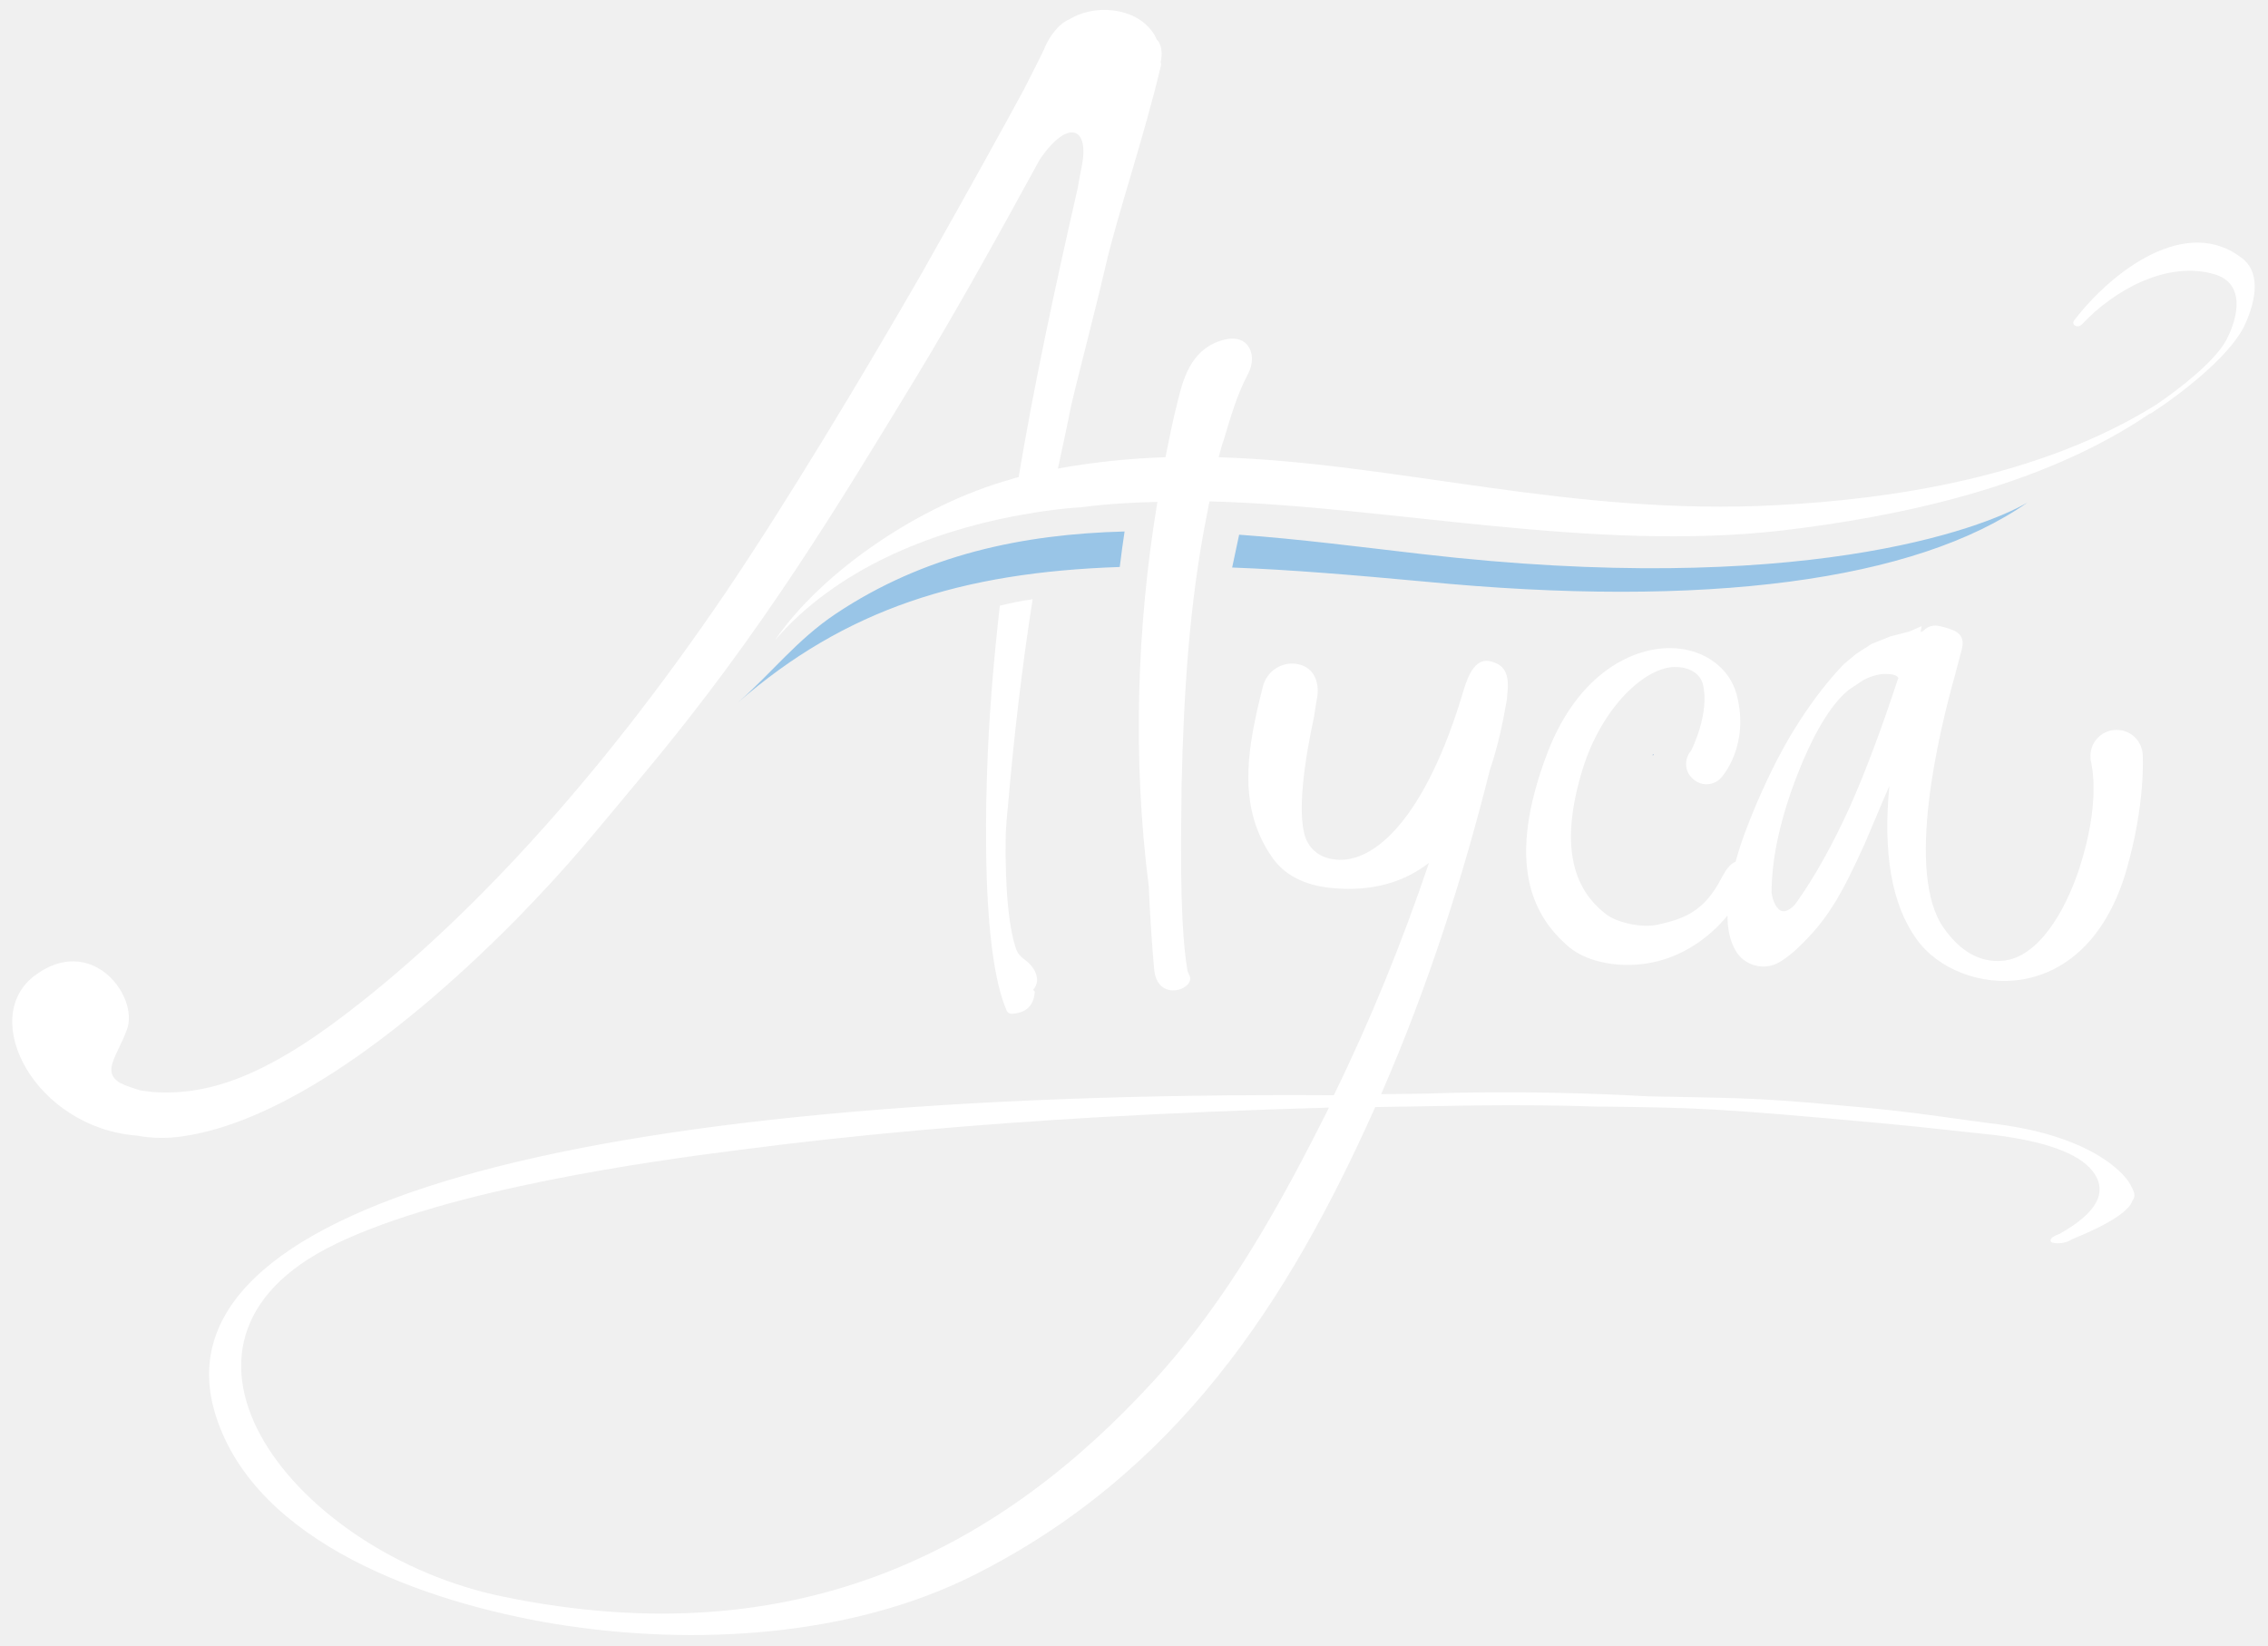
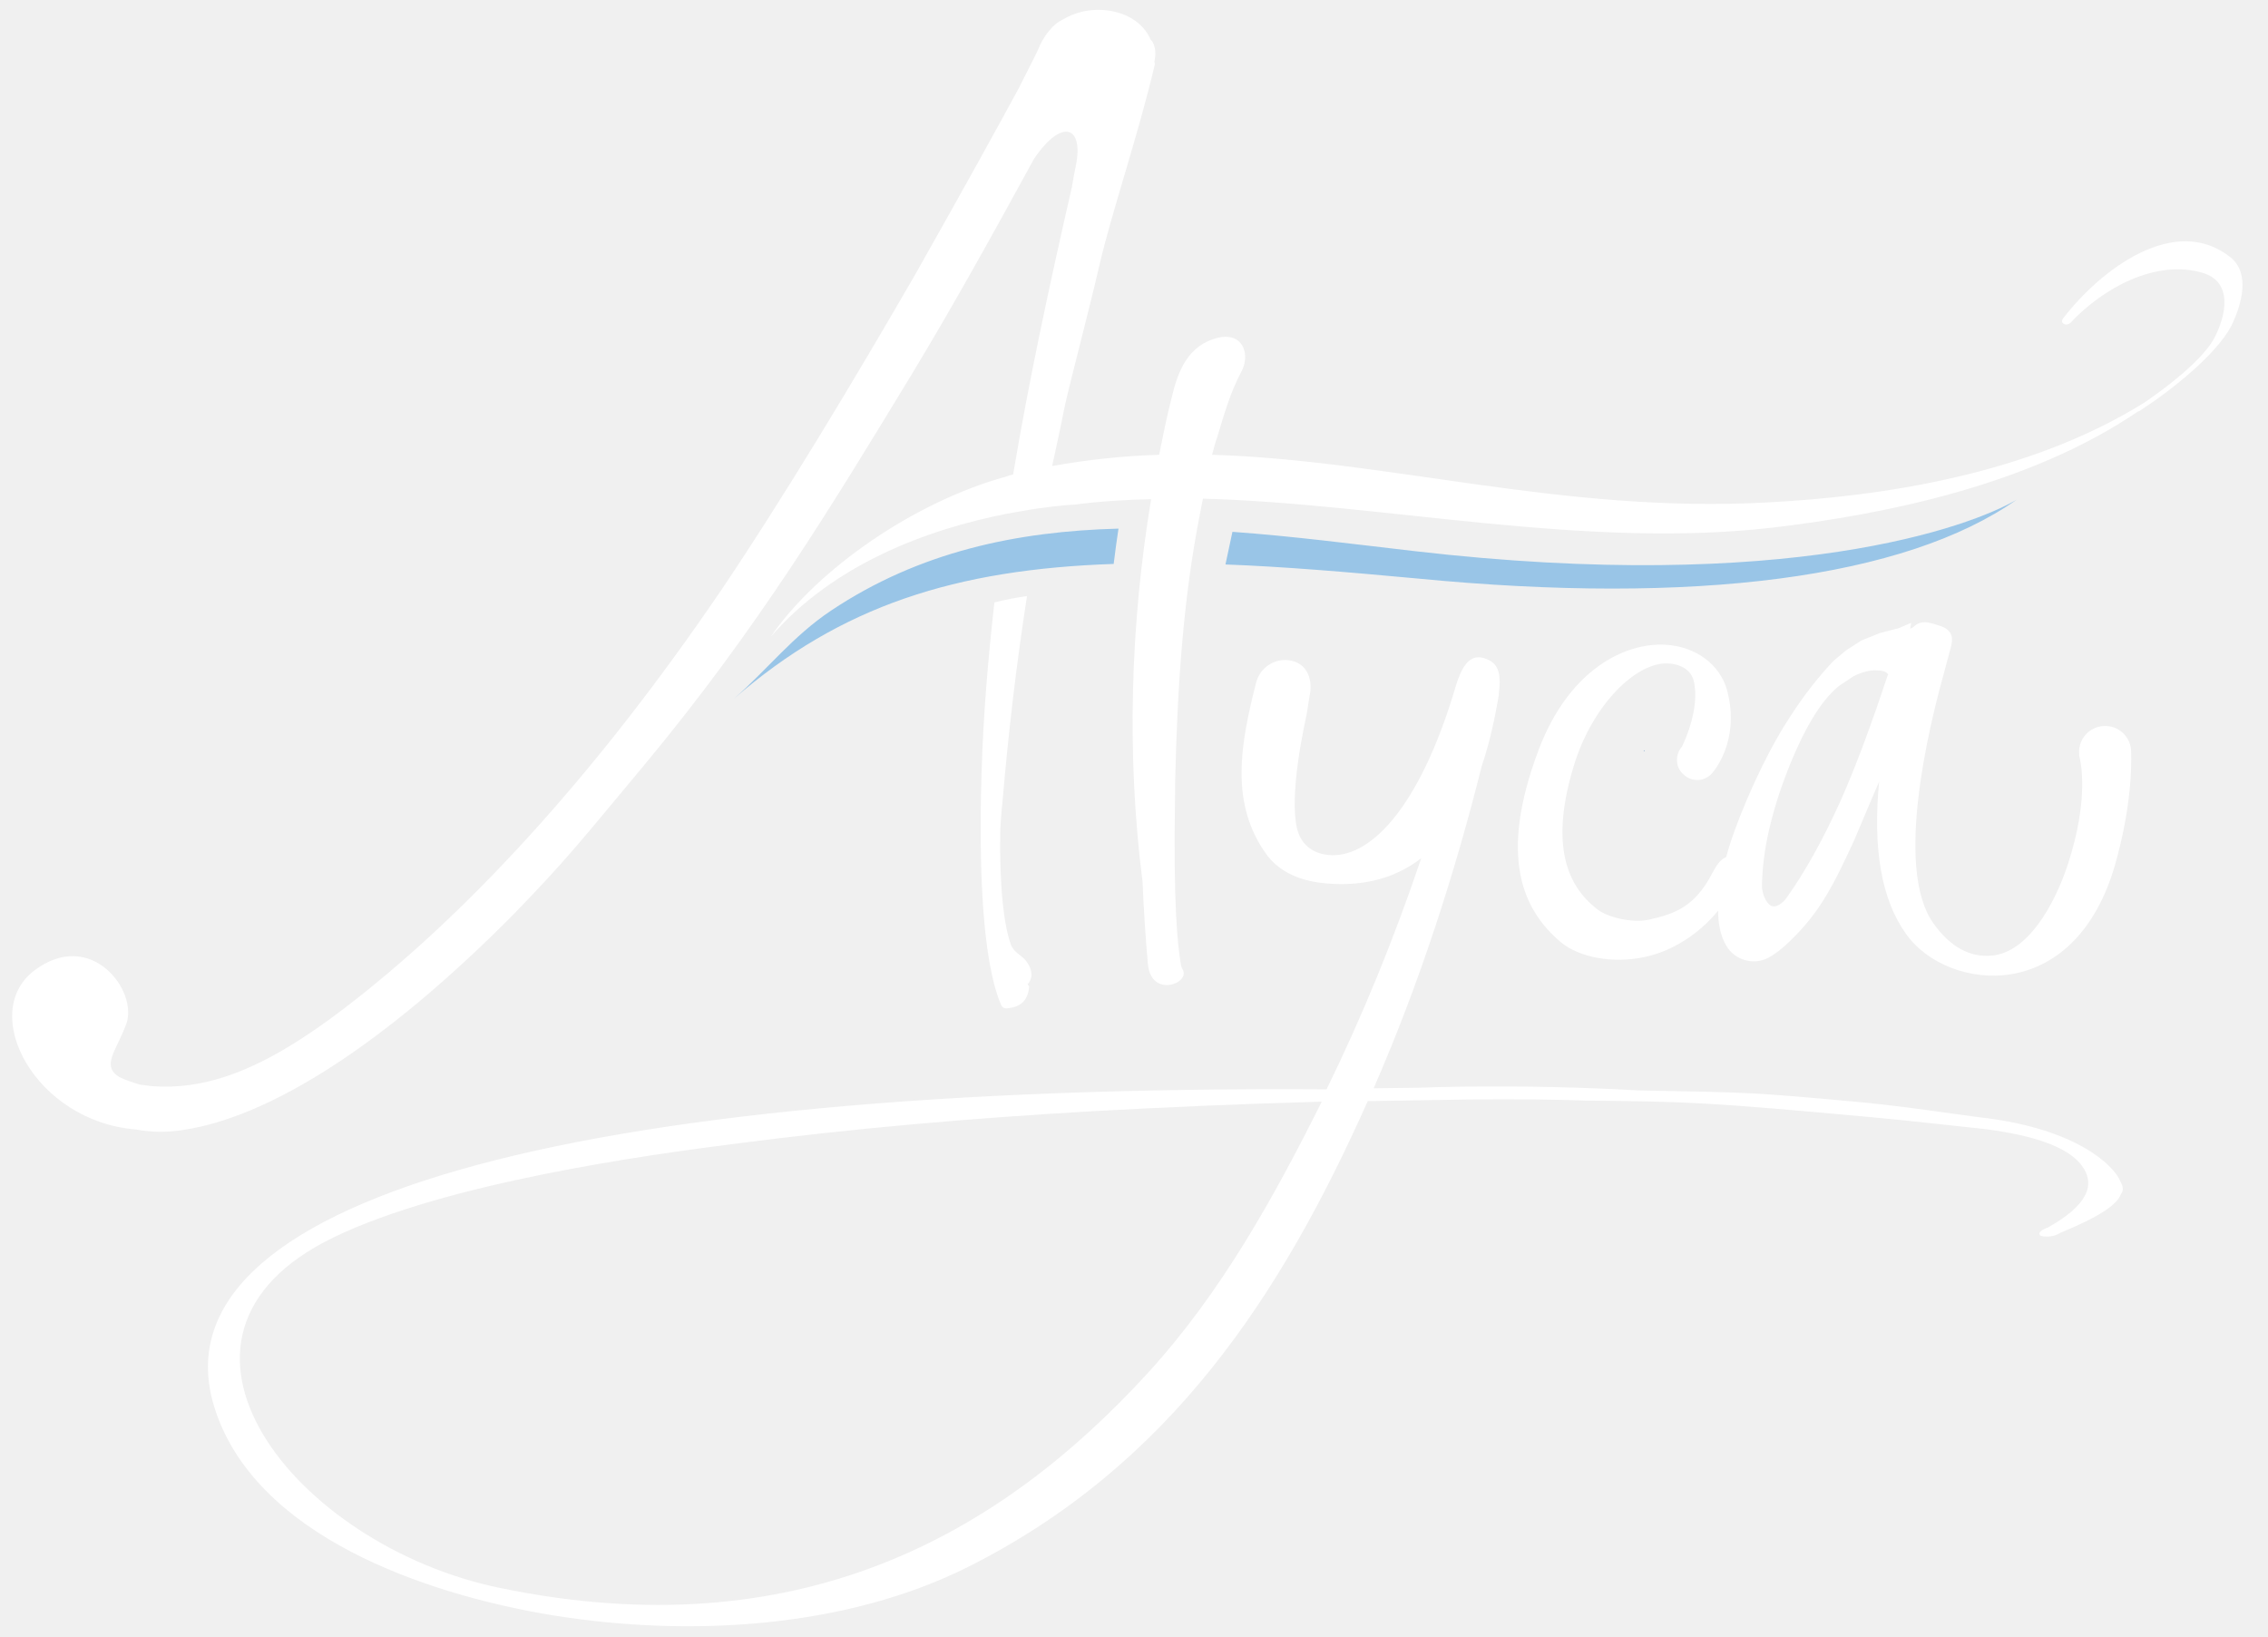
- <svg xmlns="http://www.w3.org/2000/svg" version="1.1" id="Capa_1" x="0px" y="0px" viewBox="0 0 421.7 305.9" style="enable-background:new 0 0 421.7 305.9;" xml:space="preserve">
+ <svg xmlns="http://www.w3.org/2000/svg" version="1.1" id="Capa_1" x="0px" y="0px" viewBox="0 0 424 305.9" style="enable-background:new 0 0 424 305.9;" xml:space="preserve">
  <style type="text/css">
	.st0{fill:#FFFFFF;}
	.st1{fill:#99C5E7;}
	.st2{fill:#4C80BB;}
</style>
  <g>
    <path class="st0" d="M183.5,144.6c-0.2,5.9-0.2,11.2-0.1,16.1c0.3,13.1,1.6,22,3.7,27c0.2,0.6,0.7,0.9,1.6,0.7   c2.3-0.3,3.5-1.6,3.7-4c0-0.1-0.1-0.2-0.3-0.4c0.9-1,1.1-2.5-0.2-4.3c-1-1.3-2.3-1.6-2.9-3.1c-1.3-3.5-2.2-10.9-2-21.6   c0.1-1.6,0.2-3.3,0.4-5c1.1-12.9,2.6-25.8,4.6-38.6c-2.1,0.3-4.1,0.7-6.1,1.2C184.7,123.3,183.8,133.9,183.5,144.6z" />
    <path class="st1" d="M264.4,103c-11.3-1.3-22.8-2.8-34-3.6l-1.3,6.1c10.8,0.4,22.6,1.4,35.6,2.6c52.3,5.1,91.5-0.1,112.3-14.7   C368.5,98.4,334.3,111.1,264.4,103z M137.2,130.6c20-17.4,41.5-24.2,71-25.2c0.3-2.4,0.6-4.7,0.9-6.6c-19,0.5-37.2,4.3-53.7,15.3   C148.2,118.9,143.5,125.1,137.2,130.6z" />
-     <path class="st0" d="M396.1,220.2c-1.1-2.1-7.4-9.3-26.2-11.4c-5.5-0.7-12.9-1.9-22.1-2.8c-20.8-1.9-20.4-1.8-41.5-2.2   c-22.9-1.3-41-0.5-41.1-0.5c-2.8,0-5.6,0.1-8.4,0.1c8.7-19.9,15.3-40.6,20.2-60.2c1.6-4.7,2.5-9.3,3.1-12.7c0,0,0-0.1,0-0.1   c0-0.1,0.1-0.3,0.1-0.4c0-0.1,0-0.2,0-0.3c0.5-4-0.1-5.9-2.8-6.7c-2.9-0.9-4.3,2.2-5.2,5.1c-7.1,24.1-16.7,32.4-23.8,31.7   c-3.3-0.3-4.7-2.2-5.2-3.1c-2.5-4.2-0.4-16.5,1.1-23.3l0.5-3.2c0.7-3-0.3-6-3.3-6.7c-3-0.7-6,1.2-6.7,4.2l-0.6,2.4   c-2.3,9.7-4.1,20.3,2.5,29.5c2,2.8,5.5,5,11.1,5.5c7.7,0.7,13.5-1.3,17.9-4.7c-5,14.8-10.9,29.3-17.7,43.2   c-143.1-0.9-219.9,21.2-207.9,59.5c7.5,23.8,39,34.8,63.2,38.8c26,4.2,55,2.3,77.6-9c37.9-19,58.6-50.8,74.8-87.1   c6.1-0.1,12.3-0.2,18.6-0.3c9-0.1,16.7,0,22.2,0.2c19.2,0.2,22.7,0.3,53.3,3.1c4.3,0.4,8.3,0.8,11.8,1.2c3.5,0.4,6.6,0.7,9.3,1   c9.5,1.2,15.5,3.4,18.1,6.6c3.1,3.9,1,7.8-6.1,11.8c-1.4,0.5-1.9,1-1.5,1.5c0.1,0.1,0.3,0.1,0.7,0.2c1.1,0.1,2.2-0.1,3.1-0.7   c6.9-2.8,10.6-5.2,11.3-7.2C397.2,222.3,396.8,221.5,396.1,220.2z M214.6,256.6c-27.8,30.4-65.4,51.7-121.1,40.2   c-38.5-7.9-69.4-47-31.2-65.5c21.2-10.3,59.1-15.5,74.9-17.5c22.1-2.9,44.4-4.8,66.8-6.1c14.3-0.8,28.7-1.4,43.1-1.8   C238.1,223.9,228.3,241.6,214.6,256.6z" />
-     <path class="st0" d="M398.4,140.2c-0.2-2.7-2.5-4.7-5.2-4.5c-2.7,0.2-4.7,2.5-4.5,5.2l0,0.1l0,0.2c0.3,1.2,1.9,8-2.1,20.3   c-2.6,7.9-7.6,16.5-14.2,17.1c-4.2,0.4-7.9-1.7-11-6.1c-7.2-10.2-0.9-36.3,2.1-47l1.3-4.9c0.2-0.9,0.2-1.6-0.2-2.3   c-0.6-1-1.8-1.3-3.1-1.7l-0.4-0.1c-1.7-0.5-2.7,0-3.4,0.7c-0.1,0.1-0.3,0.2-0.6,0.3c0.1-0.6,0.2-1.1,0.2-1.1l-2.3,1l-3.5,0.9   l-3.5,1.4l-2.8,1.8l-2.3,1.9c-2.9,3-5.7,6.6-8.4,10.8c-2.8,4.3-5.4,9.4-7.9,15.2c-1.7,4-3,7.5-3.9,10.8c-1.1,0.4-1.9,1.7-2.6,3   c-3.2,6.2-6.9,7.6-11.9,8.7c-3.3,0.7-7.9-0.6-9.5-1.9c-6.5-4.9-8.6-13.3-4.5-26.8c3.5-11.6,11.8-19.5,17.6-19.2   c2.5,0.1,4.3,1.3,4.8,3.1c1.4,5.4-2.1,12.4-2.2,12.5c-1.3,1.5-1.2,3.9,0.4,5.2c1.5,1.4,3.8,1.3,5.2-0.2c0.2-0.2,5.4-6,2.9-15.5   c-1.3-4.9-5.9-8.3-11.6-8.6c-7.5-0.4-17.9,4.6-23.6,19.5c-7.7,20.3-2.9,30.2,4.1,36.1c3.5,2.9,9.8,4,15.5,2.8   c5.4-1.1,10.4-4.4,13.9-8.7c0,2.6,0.5,4.8,1.5,6.5c1.5,2.7,5.1,3.8,7.9,2.3c1-0.5,2.7-1.8,3.7-2.8c5.6-5.3,8.1-9.9,12.4-19.3   l3.6-8.5l1-2.3c-1.2,12.4,0.4,22,5,28.4c4,5.7,12.1,8.8,19.6,7.6c9.1-1.5,16-8.6,19.4-20.1C399,149.3,398.4,140.5,398.4,140.2z    M352.9,126.2c-3,9.1-6,17.2-9,23.9c-3.1,6.8-6.4,12.8-9.9,17.7c-0.4,0.6-0.9,1-1.4,1.3c-0.9,0.5-1.7,0.5-2.5-0.9   c-0.4-0.7-0.6-1.5-0.7-2.3c0-2.7,0.3-5.8,1-9.3c0.7-3.4,1.8-7.3,3.3-11.3c3.2-8.5,6.6-14.3,10.1-17.1l2.7-1.8   c1.6-0.8,3.1-1.2,4.4-1.1c1.1,0,1.9,0.3,2.1,0.8L352.9,126.2z" />
-     <path class="st0" d="M417,48.1c-10.4-8.3-24.3,2.3-31.3,11.4c-0.7,0.9,0.6,1.6,1.4,0.8c6.1-6.5,16-11.9,24.7-9.3   c5.7,1.7,4.4,8,2.1,12.3c-2.2,4-8.8,9.1-13.1,12c-21.7,13.5-49.3,17.5-70.3,18.6c-38.3,2.1-70.9-7.9-103.9-8.9   c0.3-1,0.5-2.1,0.9-3.1c1.4-4.6,2.4-8.3,4.6-12.5c1-1.9,0.9-4.1-0.3-5.4c-0.8-0.9-2.2-1.3-4-0.9c-5.8,1.4-7.6,6.3-8.8,11.4   c-0.9,3.5-1.6,7-2.3,10.5c-6.6,0.2-13.3,0.9-20,2.1c0.7-3.3,1.5-6.8,2.4-11.4c1.5-6.5,4.3-16.9,6.5-26.4   c2.2-9.5,7.3-24.4,10.3-37.3c0-0.1,0-0.3-0.1-0.4c0.3-1.4,0.3-2.7-0.4-3.9c-0.1-0.1-0.2-0.2-0.3-0.3c-0.5-1.2-1.3-2.3-2.7-3.4   c-3.5-2.6-9.3-3-13.6-0.4c-1.1,0.5-2,1.3-2.7,2.2c-0.7,0.8-1.2,1.7-1.7,2.7c-0.5,1.3-2,4.1-4,8.1c-3.8,7-9.8,17.9-19.3,34.7   c-11.2,19.4-24.6,41.7-36.2,58.9c-24.2,35.6-48.3,61.2-70.2,78c-16.1,12.4-26.6,15.5-36.4,14.8l-2.2-0.3c-1.3-0.4-2.6-0.8-3.8-1.4   c-3.4-2.1-0.6-4.8,1.3-9.9c2.3-6.2-6.6-18-17.2-10c-10.5,8,0.2,28.2,19,29.7c2.7,0.5,5.6,0.6,8.8,0.1c16.2-2.4,37.6-15.9,61.7-40.2   c10.3-10.6,13-14.2,24.2-27.6c21.6-25.9,35.6-49.2,50.2-73.2c7.7-12.7,15.3-26.4,23-40.5c5.2-7.7,9.4-6.2,7.8,1.4   c-0.3,1.4-0.5,2.6-0.7,3.8c-4.3,18.8-8.1,36.5-11,53.8c-0.5,0.1-0.9,0.2-1.4,0.4c-17,4.7-35.2,17.2-43.9,29.9   c11.6-13.4,28.9-20,44.2-23c2.7-0.5,5.7-1,6.8-1.1c2.1-0.3,4.1-0.5,5.9-0.6c4.6-0.6,9.4-0.9,14.2-1c-3.9,23.5-4.6,48.1-1.6,71.5   c0.2,5,0.6,11.1,1,15.4c0.6,6.4,8,3.6,6.5,1c-0.1-0.2-0.2-0.4-0.3-0.7c-0.3-2-1.3-7.2-1.2-24.8c0-3.3,0.1-6.6,0.1-9.9   c0.4-16.7,1.4-33.6,4.7-50.1c0.2-0.9,0.3-1.7,0.5-2.5c33.7,0.9,71.2,9.5,106.6,5.4c21-2.5,47.9-7.9,68.2-21.7c0.1,0,0.1,0,0.3-0.1   c5.7-3.7,14.3-10.4,17.2-16C419.1,56.8,420.7,51.1,417,48.1z" />
-     <path class="st2" d="M307.4,140.2c0,0.1,0,0.1-0.1,0.1l0,0.1C307.4,140.4,307.5,140.3,307.4,140.2z" />
+     <path class="st0" d="M396.1,220.2c-1.1-2.1-7.4-9.3-26.2-11.4c-5.5-0.7-12.9-1.9-22.1-2.8c-20.8-1.9-20.4-1.8-41.5-2.2   c-22.9-1.3-41-0.5-41.1-0.5c-2.8,0-5.6,0.1-8.4,0.1c8.7-19.9,15.3-40.6,20.2-60.2c1.6-4.7,2.5-9.3,3.1-12.7v-0.1   c0-0.1,0.1-0.3,0.1-0.4c0-0.1,0-0.2,0-0.3c0.5-4-0.1-5.9-2.8-6.7c-2.9-0.9-4.3,2.2-5.2,5.1c-7.1,24.1-16.7,32.4-23.8,31.7   c-3.3-0.3-4.7-2.2-5.2-3.1c-2.5-4.2-0.4-16.5,1.1-23.3l0.5-3.2c0.7-3-0.3-6-3.3-6.7s-6,1.2-6.7,4.2l-0.6,2.4   c-2.3,9.7-4.1,20.3,2.5,29.5c2,2.8,5.5,5,11.1,5.5c7.7,0.7,13.5-1.3,17.9-4.7c-5,14.8-10.9,29.3-17.7,43.2   c-143.1-0.9-219.9,21.2-207.9,59.5c7.5,23.8,39,34.8,63.2,38.8c26,4.2,55,2.3,77.6-9c37.9-19,58.6-50.8,74.8-87.1   c6.1-0.1,12.3-0.2,18.6-0.3c9-0.1,16.7,0,22.2,0.2c19.2,0.2,22.7,0.3,53.3,3.1c4.3,0.4,8.3,0.8,11.8,1.2s6.6,0.7,9.3,1   c9.5,1.2,15.5,3.4,18.1,6.6c3.1,3.9,1,7.8-6.1,11.8c-1.4,0.5-1.9,1-1.5,1.5c0.1,0.1,0.3,0.1,0.7,0.2c1.1,0.1,2.2-0.1,3.1-0.7   c6.9-2.8,10.6-5.2,11.3-7.2C397.2,222.3,396.8,221.5,396.1,220.2z M214.6,256.6c-27.8,30.4-65.4,51.7-121.1,40.2   c-38.5-7.9-69.4-47-31.2-65.5c21.2-10.3,59.1-15.5,74.9-17.5c22.1-2.9,44.4-4.8,66.8-6.1c14.3-0.8,28.7-1.4,43.1-1.8   C238.1,223.9,228.3,241.6,214.6,256.6z" />
+     <path class="st0" d="M398.4,140.2c-0.2-2.7-2.5-4.7-5.2-4.5s-4.7,2.5-4.5,5.2v0.1v0.2c0.3,1.2,1.9,8-2.1,20.3   c-2.6,7.9-7.6,16.5-14.2,17.1c-4.2,0.4-7.9-1.7-11-6.1c-7.2-10.2-0.9-36.3,2.1-47l1.3-4.9c0.2-0.9,0.2-1.6-0.2-2.3   c-0.6-1-1.8-1.3-3.1-1.7l-0.4-0.1c-1.7-0.5-2.7,0-3.4,0.7c-0.1,0.1-0.3,0.2-0.6,0.3c0.1-0.6,0.2-1.1,0.2-1.1l-2.3,1l-3.5,0.9   l-3.5,1.4l-2.8,1.8l-2.3,1.9c-2.9,3-5.7,6.6-8.4,10.8c-2.8,4.3-5.4,9.4-7.9,15.2c-1.7,4-3,7.5-3.9,10.8c-1.1,0.4-1.9,1.7-2.6,3   c-3.2,6.2-6.9,7.6-11.9,8.7c-3.3,0.7-7.9-0.6-9.5-1.9c-6.5-4.9-8.6-13.3-4.5-26.8c3.5-11.6,11.8-19.5,17.6-19.2   c2.5,0.1,4.3,1.3,4.8,3.1c1.4,5.4-2.1,12.4-2.2,12.5c-1.3,1.5-1.2,3.9,0.4,5.2c1.5,1.4,3.8,1.3,5.2-0.2c0.2-0.2,5.4-6,2.9-15.5   c-1.3-4.9-5.9-8.3-11.6-8.6c-7.5-0.4-17.9,4.6-23.6,19.5c-7.7,20.3-2.9,30.2,4.1,36.1c3.5,2.9,9.8,4,15.5,2.8   c5.4-1.1,10.4-4.4,13.9-8.7c0,2.6,0.5,4.8,1.5,6.5c1.5,2.7,5.1,3.8,7.9,2.3c1-0.5,2.7-1.8,3.7-2.8c5.6-5.3,8.1-9.9,12.4-19.3   l3.6-8.5l1-2.3c-1.2,12.4,0.4,22,5,28.4c4,5.7,12.1,8.8,19.6,7.6c9.1-1.5,16-8.6,19.4-20.1C399,149.3,398.4,140.5,398.4,140.2z    M352.9,126.2c-3,9.1-6,17.2-9,23.9c-3.1,6.8-6.4,12.8-9.9,17.7c-0.4,0.6-0.9,1-1.4,1.3c-0.9,0.5-1.7,0.5-2.5-0.9   c-0.4-0.7-0.6-1.5-0.7-2.3c0-2.7,0.3-5.8,1-9.3c0.7-3.4,1.8-7.3,3.3-11.3c3.2-8.5,6.6-14.3,10.1-17.1l2.7-1.8   c1.6-0.8,3.1-1.2,4.4-1.1c1.1,0,1.9,0.3,2.1,0.8L352.9,126.2z" />
+     <path class="st0" d="M417,48.1c-10.4-8.3-24.3,2.3-31.3,11.4c-0.7,0.9,0.6,1.6,1.4,0.8c6.1-6.5,16-11.9,24.7-9.3   c5.7,1.7,4.4,8,2.1,12.3c-2.2,4-8.8,9.1-13.1,12c-21.7,13.5-49.3,17.5-70.3,18.6C292.2,96,259.6,86,226.6,85c0.3-1,0.5-2.1,0.9-3.1   c1.4-4.6,2.4-8.3,4.6-12.5c1-1.9,0.9-4.1-0.3-5.4c-0.8-0.9-2.2-1.3-4-0.9c-5.8,1.4-7.6,6.3-8.8,11.4c-0.9,3.5-1.6,7-2.3,10.5   c-6.6,0.2-13.3,0.9-20,2.1c0.7-3.3,1.5-6.8,2.4-11.4c1.5-6.5,4.3-16.9,6.5-26.4s7.3-24.4,10.3-37.3c0-0.1,0-0.3-0.1-0.4   c0.3-1.4,0.3-2.7-0.4-3.9c-0.1-0.1-0.2-0.2-0.3-0.3c-0.5-1.2-1.3-2.3-2.7-3.4c-3.5-2.6-9.3-3-13.6-0.4c-1.1,0.5-2,1.3-2.7,2.2   c-0.7,0.8-1.2,1.7-1.7,2.7c-0.5,1.3-2,4.1-4,8.1c-3.8,7-9.8,17.9-19.3,34.7c-11.2,19.4-24.6,41.7-36.2,58.9   c-24.2,35.6-48.3,61.2-70.2,78c-16.1,12.4-26.6,15.5-36.4,14.8l-2.2-0.3c-1.3-0.4-2.6-0.8-3.8-1.4c-3.4-2.1-0.6-4.8,1.3-9.9   c2.3-6.2-6.6-18-17.2-10c-10.5,8,0.2,28.2,19,29.7c2.7,0.5,5.6,0.6,8.8,0.1c16.2-2.4,37.6-15.9,61.7-40.2   c10.3-10.6,13-14.2,24.2-27.6c21.6-25.9,35.6-49.2,50.2-73.2c7.7-12.7,15.3-26.4,23-40.5c5.2-7.7,9.4-6.2,7.8,1.4   c-0.3,1.4-0.5,2.6-0.7,3.8c-4.3,18.8-8.1,36.5-11,53.8c-0.5,0.1-0.9,0.2-1.4,0.4c-17,4.7-35.2,17.2-43.9,29.9   c11.6-13.4,28.9-20,44.2-23c2.7-0.5,5.7-1,6.8-1.1c2.1-0.3,4.1-0.5,5.9-0.6c4.6-0.6,9.4-0.9,14.2-1c-3.9,23.5-4.6,48.1-1.6,71.5   c0.2,5,0.6,11.1,1,15.4c0.6,6.4,8,3.6,6.5,1c-0.1-0.2-0.2-0.4-0.3-0.7c-0.3-2-1.3-7.2-1.2-24.8c0-3.3,0.1-6.6,0.1-9.9   c0.4-16.7,1.4-33.6,4.7-50.1c0.2-0.9,0.3-1.7,0.5-2.5c33.7,0.9,71.2,9.5,106.6,5.4c21-2.5,47.9-7.9,68.2-21.7c0.1,0,0.1,0,0.3-0.1   c5.7-3.7,14.3-10.4,17.2-16C419.1,56.8,420.7,51.1,417,48.1z" />
+     <path class="st2" d="M307.4,140.2c0,0.1,0,0.1-0.1,0.1v0.1C307.4,140.4,307.5,140.3,307.4,140.2z" />
  </g>
</svg>
